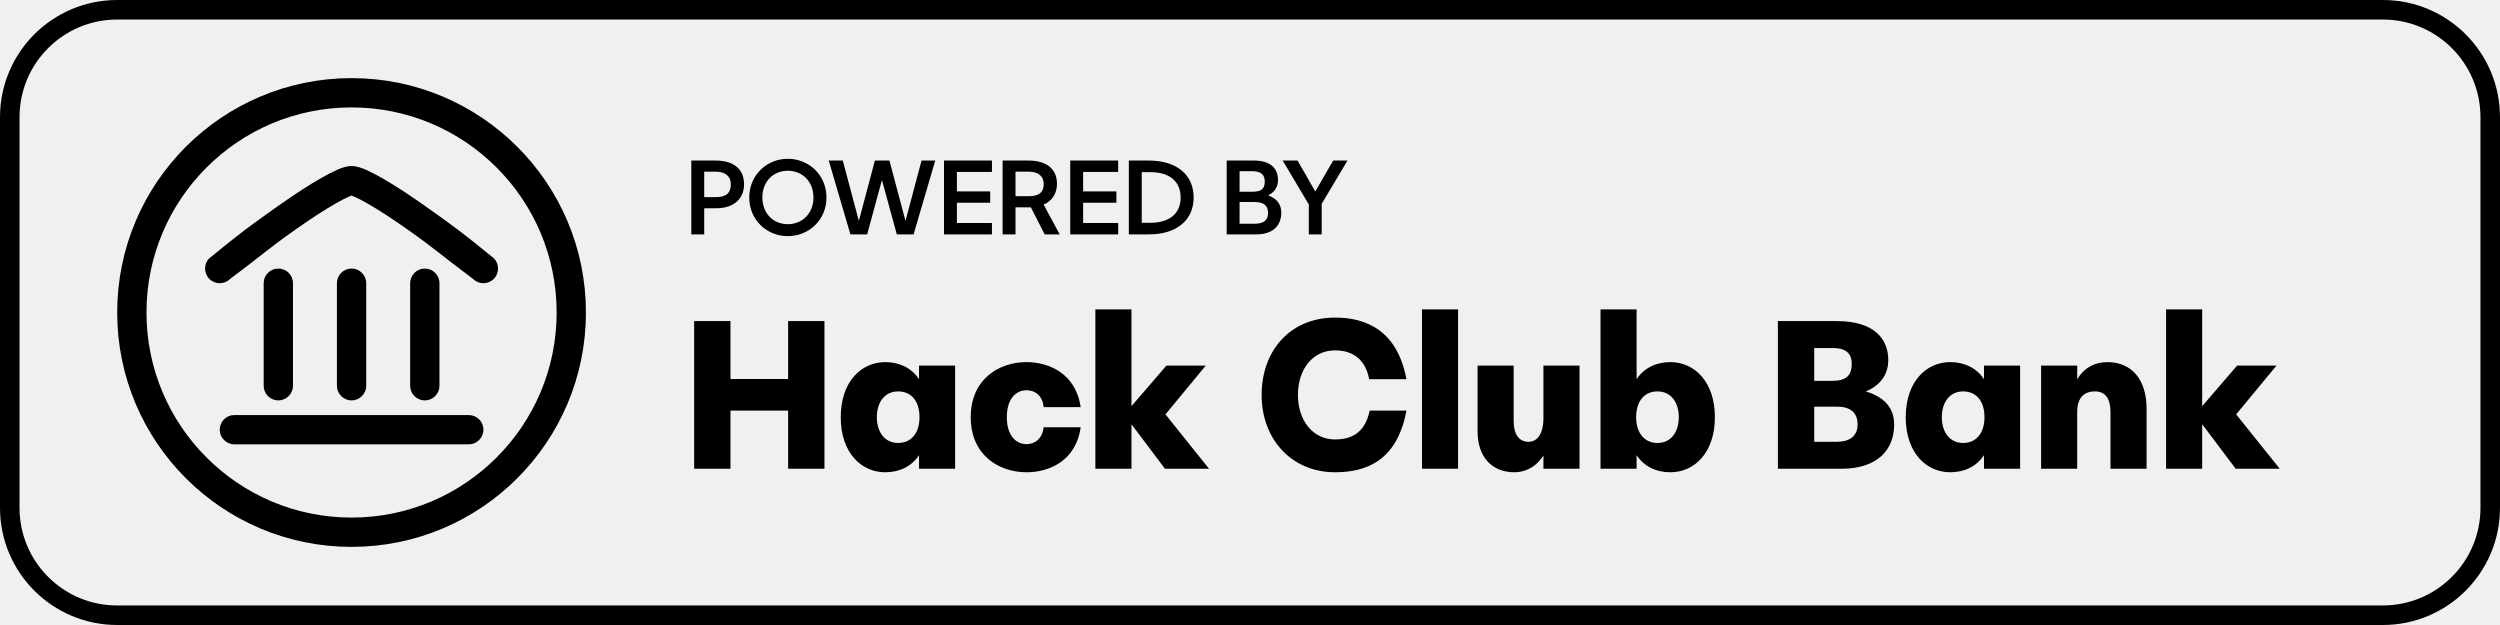
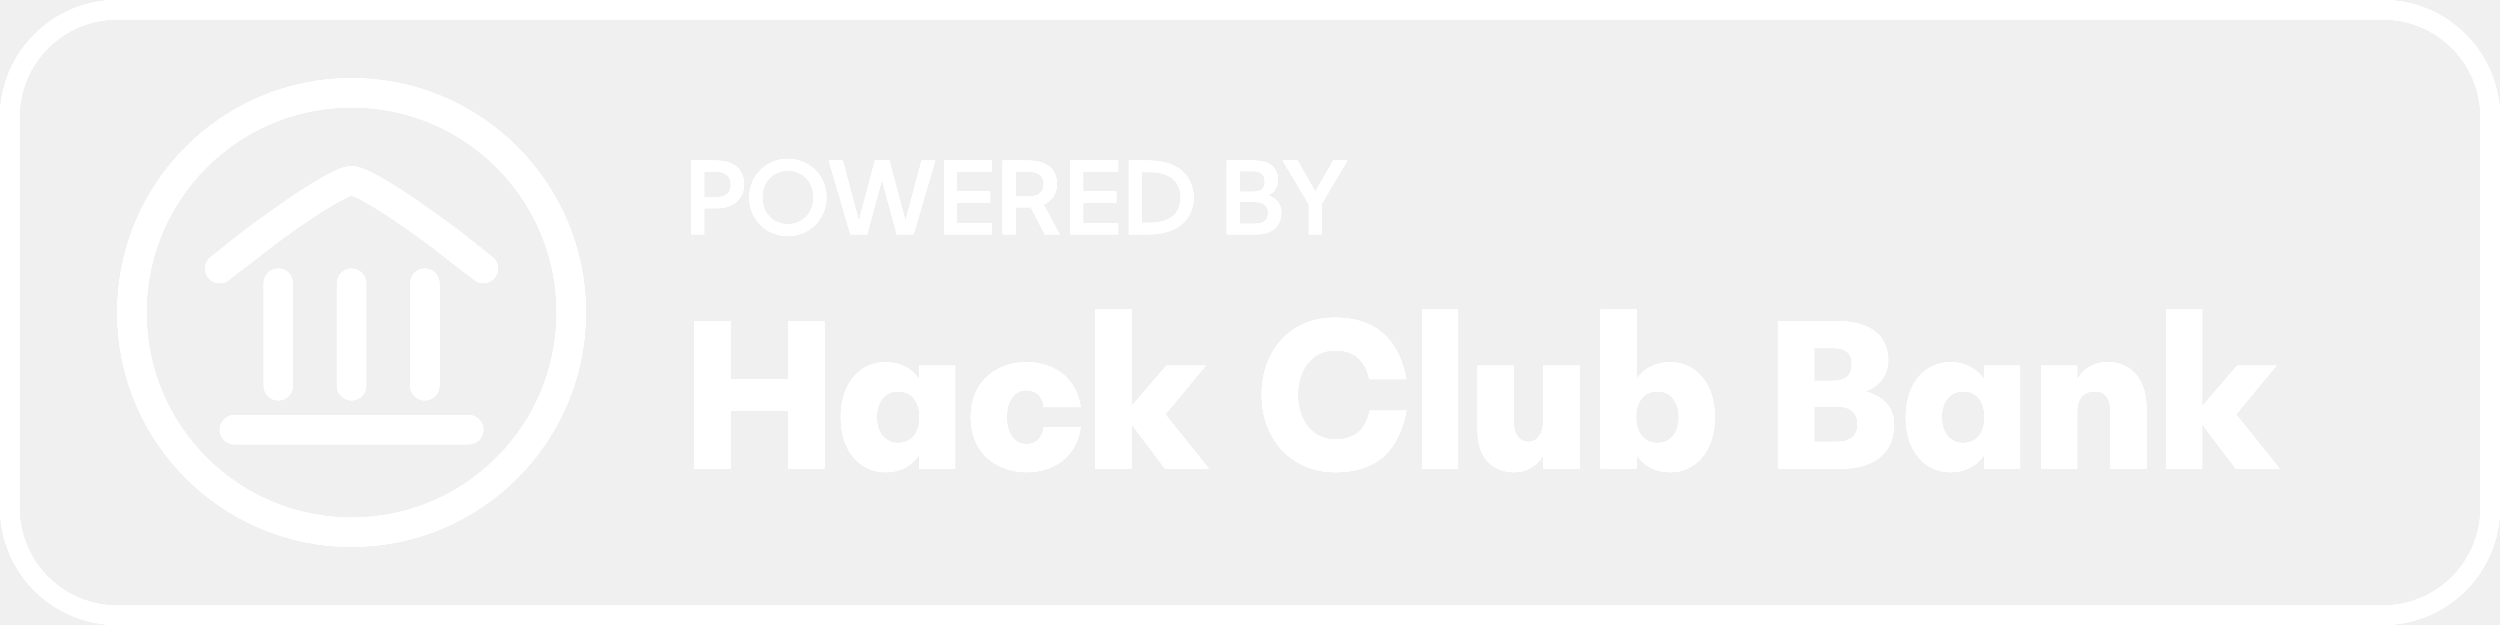
- <svg xmlns="http://www.w3.org/2000/svg" width="256" height="64" viewBox="0 0 256 64" fill="none">
-   <g clip-path="url(#clip0)">
-     <rect x="1" y="1" width="254" height="62" rx="11" stroke="black" stroke-width="2" />
-     <path d="M70.792 24H72.112V21.324H73.348C75.256 21.324 76.192 20.244 76.192 18.876C76.192 17.4 75.232 16.44 73.276 16.44H70.792V24ZM73.324 17.58C74.236 17.58 74.836 18.036 74.836 18.888C74.836 19.728 74.38 20.184 73.36 20.184H72.112V17.58H73.324ZM80.67 24.18C82.842 24.18 84.63 22.512 84.63 20.22C84.63 17.928 82.83 16.26 80.67 16.26C78.522 16.26 76.722 17.928 76.722 20.22C76.722 22.512 78.51 24.18 80.67 24.18ZM80.67 22.956C79.17 22.956 78.066 21.84 78.066 20.22C78.066 18.6 79.17 17.484 80.67 17.484C82.17 17.484 83.298 18.6 83.298 20.22C83.298 21.84 82.17 22.956 80.67 22.956ZM86.302 16.44H84.862L87.082 24H88.798L90.31 18.432L91.834 24H93.55L95.77 16.44H94.366L92.722 22.62L91.078 16.44H89.59L87.946 22.62L86.302 16.44ZM96.667 24H101.575V22.836H97.987V20.76H101.395V19.596H97.987V17.604H101.575V16.44H96.667V24ZM102.667 24H103.987V21.228H105.559L106.975 24H108.511L106.867 20.952C107.779 20.556 108.235 19.764 108.235 18.828C108.235 17.388 107.275 16.44 105.319 16.44H102.667V24ZM105.367 17.58C106.279 17.58 106.879 18.024 106.879 18.84C106.879 19.656 106.423 20.088 105.403 20.088H103.987V17.58H105.367ZM109.593 24H114.501V22.836H110.913V20.76H114.321V19.596H110.913V17.604H114.501V16.44H109.593V24ZM115.593 24H117.645C120.561 24 122.229 22.488 122.229 20.22C122.229 17.952 120.561 16.44 117.645 16.44H115.593V24ZM117.801 22.812H116.913V17.628H117.801C119.661 17.628 120.897 18.492 120.897 20.22C120.897 21.948 119.661 22.812 117.801 22.812ZM125.612 24H128.66C130.388 24 131.204 23.064 131.204 21.768C131.204 21.144 130.952 20.4 129.86 20.004C130.604 19.644 130.868 19.02 130.868 18.432C130.868 17.268 130.124 16.44 128.408 16.44H125.612V24ZM128.24 17.532C129.056 17.532 129.512 17.844 129.512 18.576C129.512 19.332 129.176 19.632 128.252 19.632H126.932V17.532H128.24ZM128.48 20.688C129.428 20.688 129.848 21.06 129.848 21.804C129.848 22.536 129.44 22.908 128.492 22.908H126.932V20.688H128.48ZM134.023 24H135.343V20.868L137.983 16.44H136.519L134.683 19.608L132.871 16.44H131.347L134.023 20.94V24Z" fill="black" />
-     <path d="M71.08 48H74.8V42.048H80.704V48H84.424V32.88H80.704V38.808H74.8V32.88H71.08V48ZM86.092 42.72C86.092 46.344 88.18 48.36 90.652 48.36C92.068 48.36 93.34 47.784 94.108 46.608V48H97.804V37.44H94.108V38.832C93.34 37.656 92.068 37.08 90.652 37.08C88.18 37.08 86.092 39.096 86.092 42.72ZM91.972 40.08C93.292 40.08 94.156 41.04 94.156 42.72C94.156 44.4 93.268 45.36 91.972 45.36C90.58 45.36 89.788 44.232 89.788 42.72C89.788 41.208 90.58 40.08 91.972 40.08ZM103.099 42.72C103.099 40.872 104.011 39.96 105.115 39.96C105.979 39.96 106.771 40.512 106.867 41.688H110.659C110.155 38.208 107.371 37.08 105.115 37.08C102.283 37.08 99.403 38.832 99.403 42.72C99.403 46.608 102.283 48.36 105.115 48.36C107.395 48.36 110.179 47.232 110.659 43.752H106.867C106.747 44.904 105.979 45.48 105.115 45.48C104.011 45.48 103.099 44.568 103.099 42.72ZM112.166 48H115.862V43.44L119.294 48H123.806L119.342 42.432L123.47 37.44H119.438L115.862 41.592V31.68H112.166V48ZM140.254 42.048C139.75 44.52 138.142 45 136.702 45C134.446 45 132.91 43.08 132.91 40.44C132.91 37.8 134.422 35.88 136.702 35.88C138.214 35.88 139.75 36.504 140.206 38.832H144.022C143.086 33.864 139.942 32.52 136.702 32.52C132.166 32.52 129.19 35.856 129.19 40.44C129.19 45.024 132.31 48.36 136.702 48.36C139.942 48.36 143.062 47.16 144.022 42.048H140.254ZM145.611 48H149.307V31.68H145.611V48ZM154.999 37.44H151.303V44.16C151.303 46.848 152.815 48.36 155.071 48.36C156.223 48.36 157.351 47.784 158.047 46.632V48H161.743V37.44H158.047V42.792C158.047 44.496 157.375 45.24 156.511 45.24C155.599 45.24 154.999 44.544 154.999 43.104V37.44ZM175.605 42.72C175.605 39.096 173.517 37.08 171.045 37.08C169.629 37.08 168.357 37.656 167.589 38.832V31.68H163.893V48H167.589V46.608C168.357 47.784 169.629 48.36 171.045 48.36C173.517 48.36 175.605 46.344 175.605 42.72ZM169.725 40.08C171.117 40.08 171.909 41.208 171.909 42.72C171.909 44.232 171.117 45.36 169.725 45.36C168.429 45.36 167.541 44.376 167.541 42.72C167.541 41.064 168.405 40.08 169.725 40.08ZM182.057 48H188.561C192.209 48 193.961 46.104 193.961 43.464C193.961 42.264 193.457 40.8 191.057 40.08C192.761 39.384 193.361 38.112 193.361 36.888C193.361 34.704 191.921 32.88 188.105 32.88H182.057V48ZM187.721 35.64C188.921 35.64 189.617 36.12 189.617 37.248C189.617 38.496 189.017 39 187.577 39H185.777V35.64H187.721ZM188.129 41.64C189.449 41.64 190.217 42.24 190.217 43.464C190.217 44.64 189.425 45.24 188.081 45.24H185.777V41.64H188.129ZM195.146 42.72C195.146 46.344 197.234 48.36 199.706 48.36C201.122 48.36 202.394 47.784 203.162 46.608V48H206.858V37.44H203.162V38.832C202.394 37.656 201.122 37.08 199.706 37.08C197.234 37.08 195.146 39.096 195.146 42.72ZM201.026 40.08C202.346 40.08 203.21 41.04 203.21 42.72C203.21 44.4 202.322 45.36 201.026 45.36C199.634 45.36 198.842 44.232 198.842 42.72C198.842 41.208 199.634 40.08 201.026 40.08ZM209.01 48H212.706V42.216C212.706 40.728 213.402 40.08 214.53 40.08C215.562 40.08 216.114 40.776 216.114 42.216V48H219.81V41.856C219.81 38.856 218.274 37.08 215.802 37.08C214.458 37.08 213.378 37.704 212.706 38.832V37.44H209.01V48ZM221.807 48H225.503V43.44L228.935 48H233.447L228.983 42.432L233.111 37.44H229.079L225.503 41.592V31.68H221.807V48Z" fill="black" />
-     <circle cx="36" cy="32" r="22.5" stroke="black" stroke-width="3" />
-     <path d="M22.5 44C22.5 43.172 23.172 42.5 24 42.5H48C48.828 42.5 49.5 43.172 49.5 44C49.5 44.828 48.828 45.5 48 45.5H24C23.172 45.5 22.5 44.828 22.5 44Z" fill="black" />
-     <path fill-rule="evenodd" clip-rule="evenodd" d="M36 41C35.172 41 34.5 40.328 34.5 39.5V29C34.5 28.172 35.172 27.5 36 27.5C36.828 27.5 37.5 28.172 37.5 29V39.5C37.5 40.328 36.828 41 36 41Z" fill="black" />
-     <path fill-rule="evenodd" clip-rule="evenodd" d="M43.5 41C42.672 41 42 40.328 42 39.5V29C42 28.172 42.672 27.5 43.5 27.5C44.328 27.5 45 28.172 45 29V39.5C45 40.328 44.328 41 43.5 41Z" fill="black" />
-     <path fill-rule="evenodd" clip-rule="evenodd" d="M28.5 41C27.672 41 27 40.328 27 39.5V29C27 28.172 27.672 27.5 28.5 27.5C29.328 27.5 30 28.172 30 29V39.5C30 40.328 29.328 41 28.5 41Z" fill="black" />
-     <path d="M36 20.027C36.062 20.048 36.156 20.084 36.291 20.144C36.65 20.299 37.076 20.52 37.623 20.834C38.736 21.47 40.13 22.369 41.697 23.476C44.849 25.698 45 26 48.44 28.561C49.025 29.147 49.976 29.147 50.561 28.561C51.147 27.976 51.147 27.024 50.561 26.439C47.25 23.75 46.652 23.302 43.428 21.024C41.808 19.881 40.295 18.905 39.111 18.229C38.51 17.885 37.941 17.591 37.496 17.396C37.103 17.224 36.537 17 36 17C35.463 17 34.898 17.224 34.505 17.396C34.059 17.591 33.491 17.885 32.889 18.229C31.706 18.905 30.192 19.881 28.572 21.024C25.349 23.302 24.751 23.75 21.44 26.439C20.853 27.024 20.853 27.976 21.44 28.561C22.025 29.147 22.976 29.147 23.561 28.561C27.001 26 27.152 25.698 30.303 23.476C31.871 22.369 33.264 21.47 34.377 20.834C34.925 20.52 35.351 20.299 35.709 20.144C35.844 20.084 35.939 20.048 36 20.027Z" fill="black" />
+ <svg xmlns="http://www.w3.org/2000/svg" width="256" height="64" viewBox="0 0 256 64" fill="none" id="svg2" version="1.1">
+   <g clip-path="url(#clip0)" id="g4" style="filter:url(#filter3487)">
+     <rect x="1" y="1" width="254" height="62" rx="11" id="rect6" stroke-width="2" stroke="black" />
+     <path d="M70.792 24H72.112V21.324H73.348C75.256 21.324 76.192 20.244 76.192 18.876C76.192 17.4 75.232 16.44 73.276 16.44H70.792V24ZM73.324 17.58C74.236 17.58 74.836 18.036 74.836 18.888C74.836 19.728 74.38 20.184 73.36 20.184H72.112V17.58H73.324ZM80.67 24.18C82.842 24.18 84.63 22.512 84.63 20.22C84.63 17.928 82.83 16.26 80.67 16.26C78.522 16.26 76.722 17.928 76.722 20.22C76.722 22.512 78.51 24.18 80.67 24.18ZM80.67 22.956C79.17 22.956 78.066 21.84 78.066 20.22C78.066 18.6 79.17 17.484 80.67 17.484C82.17 17.484 83.298 18.6 83.298 20.22C83.298 21.84 82.17 22.956 80.67 22.956ZM86.302 16.44H84.862L87.082 24H88.798L90.31 18.432L91.834 24H93.55L95.77 16.44H94.366L92.722 22.62L91.078 16.44H89.59L87.946 22.62L86.302 16.44ZM96.667 24H101.575V22.836H97.987V20.76H101.395V19.596H97.987V17.604H101.575V16.44H96.667V24ZM102.667 24H103.987V21.228H105.559L106.975 24H108.511L106.867 20.952C107.779 20.556 108.235 19.764 108.235 18.828C108.235 17.388 107.275 16.44 105.319 16.44H102.667V24ZM105.367 17.58C106.279 17.58 106.879 18.024 106.879 18.84C106.879 19.656 106.423 20.088 105.403 20.088H103.987V17.58H105.367ZM109.593 24H114.501V22.836H110.913V20.76H114.321V19.596H110.913V17.604H114.501V16.44H109.593V24ZM115.593 24H117.645C120.561 24 122.229 22.488 122.229 20.22C122.229 17.952 120.561 16.44 117.645 16.44H115.593V24ZM117.801 22.812H116.913V17.628H117.801C119.661 17.628 120.897 18.492 120.897 20.22C120.897 21.948 119.661 22.812 117.801 22.812ZM125.612 24H128.66C130.388 24 131.204 23.064 131.204 21.768C131.204 21.144 130.952 20.4 129.86 20.004C130.604 19.644 130.868 19.02 130.868 18.432C130.868 17.268 130.124 16.44 128.408 16.44H125.612V24ZM128.24 17.532C129.056 17.532 129.512 17.844 129.512 18.576C129.512 19.332 129.176 19.632 128.252 19.632H126.932V17.532H128.24ZM128.48 20.688C129.428 20.688 129.848 21.06 129.848 21.804C129.848 22.536 129.44 22.908 128.492 22.908H126.932V20.688H128.48ZM134.023 24H135.343V20.868L137.983 16.44H136.519L134.683 19.608L132.871 16.44H131.347L134.023 20.94V24Z" id="path8" fill="black" />
+     <path d="M71.08 48H74.8V42.048H80.704V48H84.424V32.88H80.704V38.808H74.8V32.88H71.08V48ZM86.092 42.72C86.092 46.344 88.18 48.36 90.652 48.36C92.068 48.36 93.34 47.784 94.108 46.608V48H97.804V37.44H94.108V38.832C93.34 37.656 92.068 37.08 90.652 37.08C88.18 37.08 86.092 39.096 86.092 42.72ZM91.972 40.08C93.292 40.08 94.156 41.04 94.156 42.72C94.156 44.4 93.268 45.36 91.972 45.36C90.58 45.36 89.788 44.232 89.788 42.72C89.788 41.208 90.58 40.08 91.972 40.08ZM103.099 42.72C103.099 40.872 104.011 39.96 105.115 39.96C105.979 39.96 106.771 40.512 106.867 41.688H110.659C110.155 38.208 107.371 37.08 105.115 37.08C102.283 37.08 99.403 38.832 99.403 42.72C99.403 46.608 102.283 48.36 105.115 48.36C107.395 48.36 110.179 47.232 110.659 43.752H106.867C106.747 44.904 105.979 45.48 105.115 45.48C104.011 45.48 103.099 44.568 103.099 42.72ZM112.166 48H115.862V43.44L119.294 48H123.806L119.342 42.432L123.47 37.44H119.438L115.862 41.592V31.68H112.166V48ZM140.254 42.048C139.75 44.52 138.142 45 136.702 45C134.446 45 132.91 43.08 132.91 40.44C132.91 37.8 134.422 35.88 136.702 35.88C138.214 35.88 139.75 36.504 140.206 38.832H144.022C143.086 33.864 139.942 32.52 136.702 32.52C132.166 32.52 129.19 35.856 129.19 40.44C129.19 45.024 132.31 48.36 136.702 48.36C139.942 48.36 143.062 47.16 144.022 42.048H140.254ZM145.611 48H149.307V31.68H145.611V48ZM154.999 37.44H151.303V44.16C151.303 46.848 152.815 48.36 155.071 48.36C156.223 48.36 157.351 47.784 158.047 46.632V48H161.743V37.44H158.047V42.792C158.047 44.496 157.375 45.24 156.511 45.24C155.599 45.24 154.999 44.544 154.999 43.104V37.44ZM175.605 42.72C175.605 39.096 173.517 37.08 171.045 37.08C169.629 37.08 168.357 37.656 167.589 38.832V31.68H163.893V48H167.589V46.608C168.357 47.784 169.629 48.36 171.045 48.36C173.517 48.36 175.605 46.344 175.605 42.72ZM169.725 40.08C171.117 40.08 171.909 41.208 171.909 42.72C171.909 44.232 171.117 45.36 169.725 45.36C168.429 45.36 167.541 44.376 167.541 42.72C167.541 41.064 168.405 40.08 169.725 40.08ZM182.057 48H188.561C192.209 48 193.961 46.104 193.961 43.464C193.961 42.264 193.457 40.8 191.057 40.08C192.761 39.384 193.361 38.112 193.361 36.888C193.361 34.704 191.921 32.88 188.105 32.88H182.057V48ZM187.721 35.64C188.921 35.64 189.617 36.12 189.617 37.248C189.617 38.496 189.017 39 187.577 39H185.777V35.64H187.721ZM188.129 41.64C189.449 41.64 190.217 42.24 190.217 43.464C190.217 44.64 189.425 45.24 188.081 45.24H185.777V41.64H188.129ZM195.146 42.72C195.146 46.344 197.234 48.36 199.706 48.36C201.122 48.36 202.394 47.784 203.162 46.608V48H206.858V37.44H203.162V38.832C202.394 37.656 201.122 37.08 199.706 37.08C197.234 37.08 195.146 39.096 195.146 42.72ZM201.026 40.08C202.346 40.08 203.21 41.04 203.21 42.72C203.21 44.4 202.322 45.36 201.026 45.36C199.634 45.36 198.842 44.232 198.842 42.72C198.842 41.208 199.634 40.08 201.026 40.08ZM209.01 48H212.706V42.216C212.706 40.728 213.402 40.08 214.53 40.08C215.562 40.08 216.114 40.776 216.114 42.216V48H219.81V41.856C219.81 38.856 218.274 37.08 215.802 37.08C214.458 37.08 213.378 37.704 212.706 38.832V37.44H209.01V48ZM221.807 48H225.503V43.44L228.935 48H233.447L228.983 42.432L233.111 37.44H229.079L225.503 41.592V31.68H221.807V48Z" id="path10" fill="black" />
+     <circle cx="36" cy="32" r="22.5" id="circle12" stroke-width="3" stroke="black" />
+     <path d="M22.5 44C22.5 43.172 23.172 42.5 24 42.5H48C48.828 42.5 49.5 43.172 49.5 44C49.5 44.828 48.828 45.5 48 45.5H24C23.172 45.5 22.5 44.828 22.5 44Z" id="path14" fill="black" />
+     <path d="M36 41C35.172 41 34.5 40.328 34.5 39.5V29C34.5 28.172 35.172 27.5 36 27.5C36.828 27.5 37.5 28.172 37.5 29V39.5C37.5 40.328 36.828 41 36 41Z" id="path16" clip-rule="evenodd" fill-rule="evenodd" fill="black" />
+     <path d="M43.5 41C42.672 41 42 40.328 42 39.5V29C42 28.172 42.672 27.5 43.5 27.5C44.328 27.5 45 28.172 45 29V39.5C45 40.328 44.328 41 43.5 41Z" id="path18" clip-rule="evenodd" fill-rule="evenodd" fill="black" />
+     <path d="M28.5 41C27.672 41 27 40.328 27 39.5V29C27 28.172 27.672 27.5 28.5 27.5C29.328 27.5 30 28.172 30 29V39.5C30 40.328 29.328 41 28.5 41Z" id="path20" clip-rule="evenodd" fill-rule="evenodd" fill="black" />
+     <path d="M36 20.027C36.062 20.048 36.156 20.084 36.291 20.144C36.65 20.299 37.076 20.52 37.623 20.834C38.736 21.47 40.13 22.369 41.697 23.476C44.849 25.698 45 26 48.44 28.561C49.025 29.147 49.976 29.147 50.561 28.561C51.147 27.976 51.147 27.024 50.561 26.439C47.25 23.75 46.652 23.302 43.428 21.024C41.808 19.881 40.295 18.905 39.111 18.229C38.51 17.885 37.941 17.591 37.496 17.396C37.103 17.224 36.537 17 36 17C35.463 17 34.898 17.224 34.505 17.396C34.059 17.591 33.491 17.885 32.889 18.229C31.706 18.905 30.192 19.881 28.572 21.024C25.349 23.302 24.751 23.75 21.44 26.439C20.853 27.024 20.853 27.976 21.44 28.561C22.025 29.147 22.976 29.147 23.561 28.561C27.001 26 27.152 25.698 30.303 23.476C31.871 22.369 33.264 21.47 34.377 20.834C34.925 20.52 35.351 20.299 35.709 20.144C35.844 20.084 35.939 20.048 36 20.027Z" id="path22" fill="black" />
  </g>
-   <defs>
+   <defs id="defs24">
    <clipPath id="clip0">
-       <rect width="256" height="64" fill="white" />
+       <rect width="256" height="64" fill="white" id="rect27" />
    </clipPath>
+     <filter style="color-interpolation-filters:sRGB;" id="filter3487">
+       <feColorMatrix type="hueRotate" values="180" result="color1" id="feColorMatrix3489" />
+       <feColorMatrix values="-1 0 0 0 1 0 -1 0 0 1 0 0 -1 0 1 -0.21 -0.72 -0.07 2 0 " result="color2" id="feColorMatrix3491" />
+     </filter>
  </defs>
</svg>
